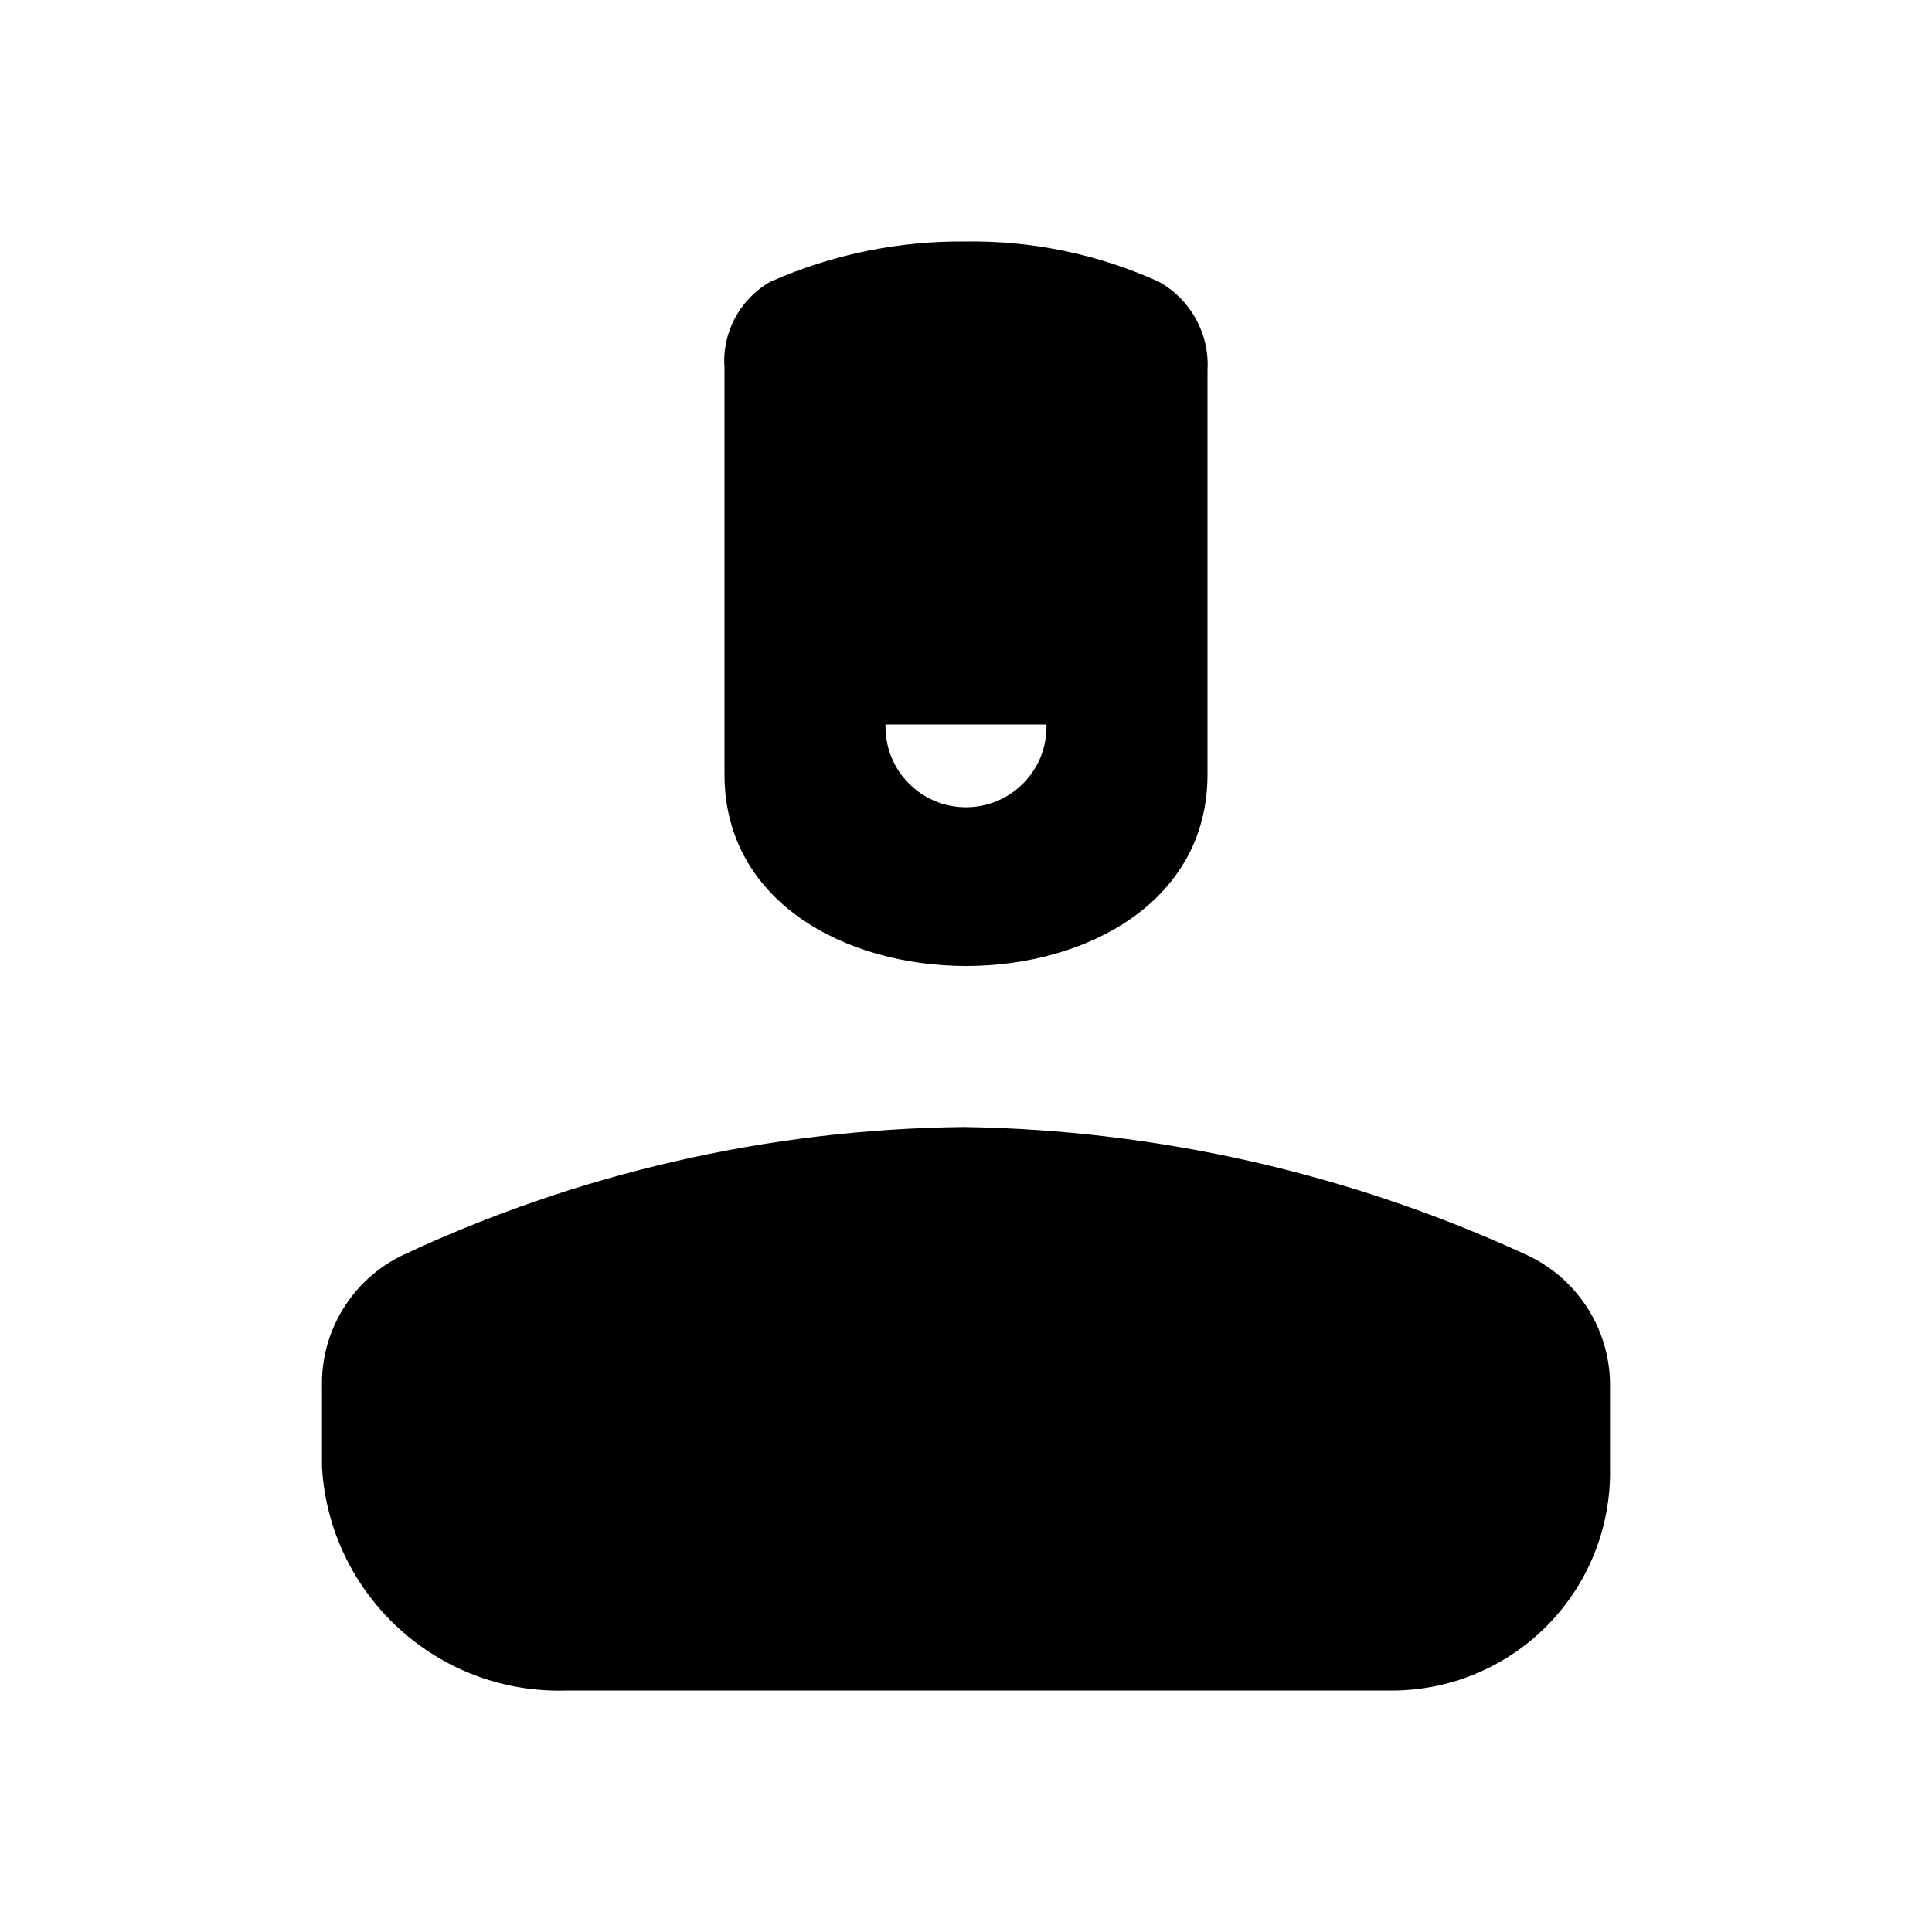
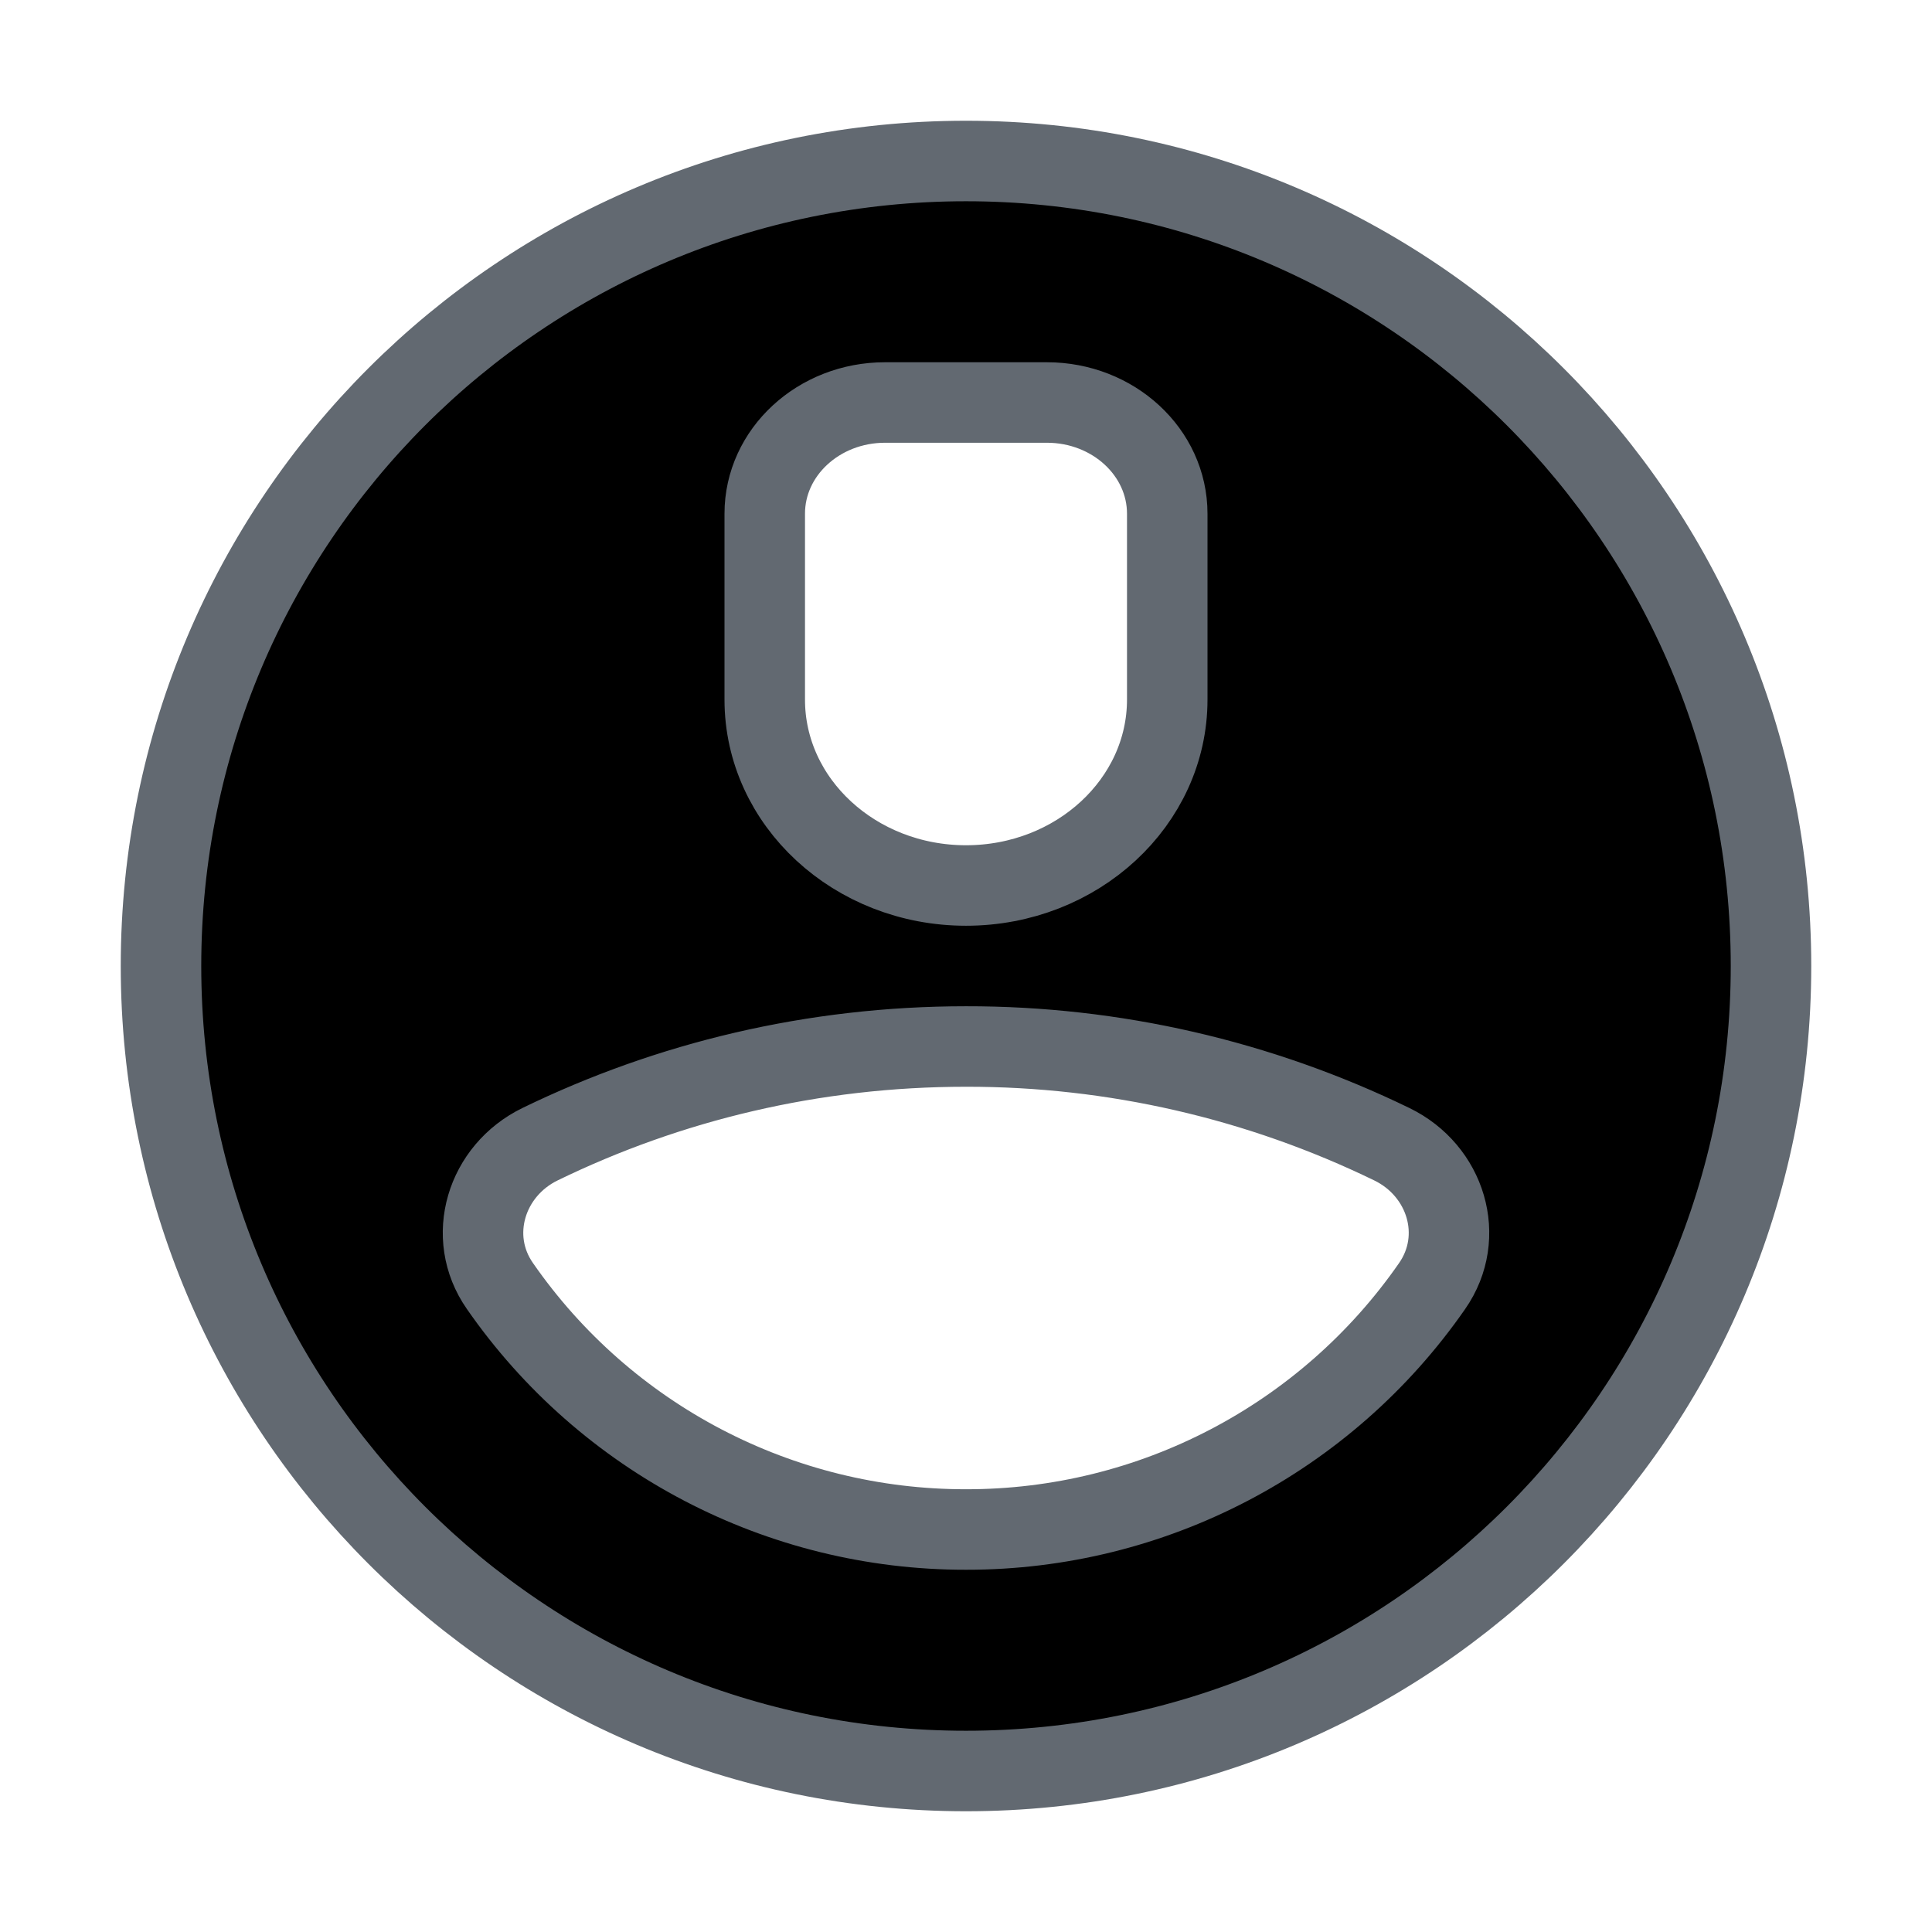
<svg xmlns="http://www.w3.org/2000/svg" viewBox="0 0 24 24">
-   <path d="M12 12c1.5 0 3-.8 3-2.378V4.6a1.179 1.179 0 0 0-.608-1.102A5.619 5.619 0 0 0 12 3a5.833 5.833 0 0 0-2.428.499A1.13 1.13 0 0 0 9 4.568v5.054C9 11.2 10.5 12 12 12zm-1-3h2v.028a1 1 0 0 1-2 0zm7.988 6.6a17.328 17.328 0 0 0-7.016-1.6 16.866 16.866 0 0 0-6.982 1.598A1.77 1.77 0 0 0 4 17.232v.995A2.951 2.951 0 0 0 7.045 21h10.182A2.712 2.712 0 0 0 20 18.227v-.977a1.784 1.784 0 0 0-1.012-1.65z" />
+   <path stroke="#626971" d="M22 12c0 5.523-4.477 10-10 10S2 17.523 2 12 6.477 2 12 2s10 4.477 10 10ZM6.21 15.975A7.037 7.037 0 0 0 12 19a7.037 7.037 0 0 0 5.79-3.024c.427-.613.174-1.435-.5-1.762A12.06 12.06 0 0 0 12 13c-1.898 0-3.693.436-5.29 1.213-.673.327-.927 1.15-.5 1.762ZM10.994 5C10.17 5 9.5 5.618 9.5 6.381v2.31C9.5 9.965 10.62 11 12 11s2.5-1.035 2.5-2.31V6.382C14.5 5.618 13.83 5 13.005 5h-2.01Z" />
</svg>
